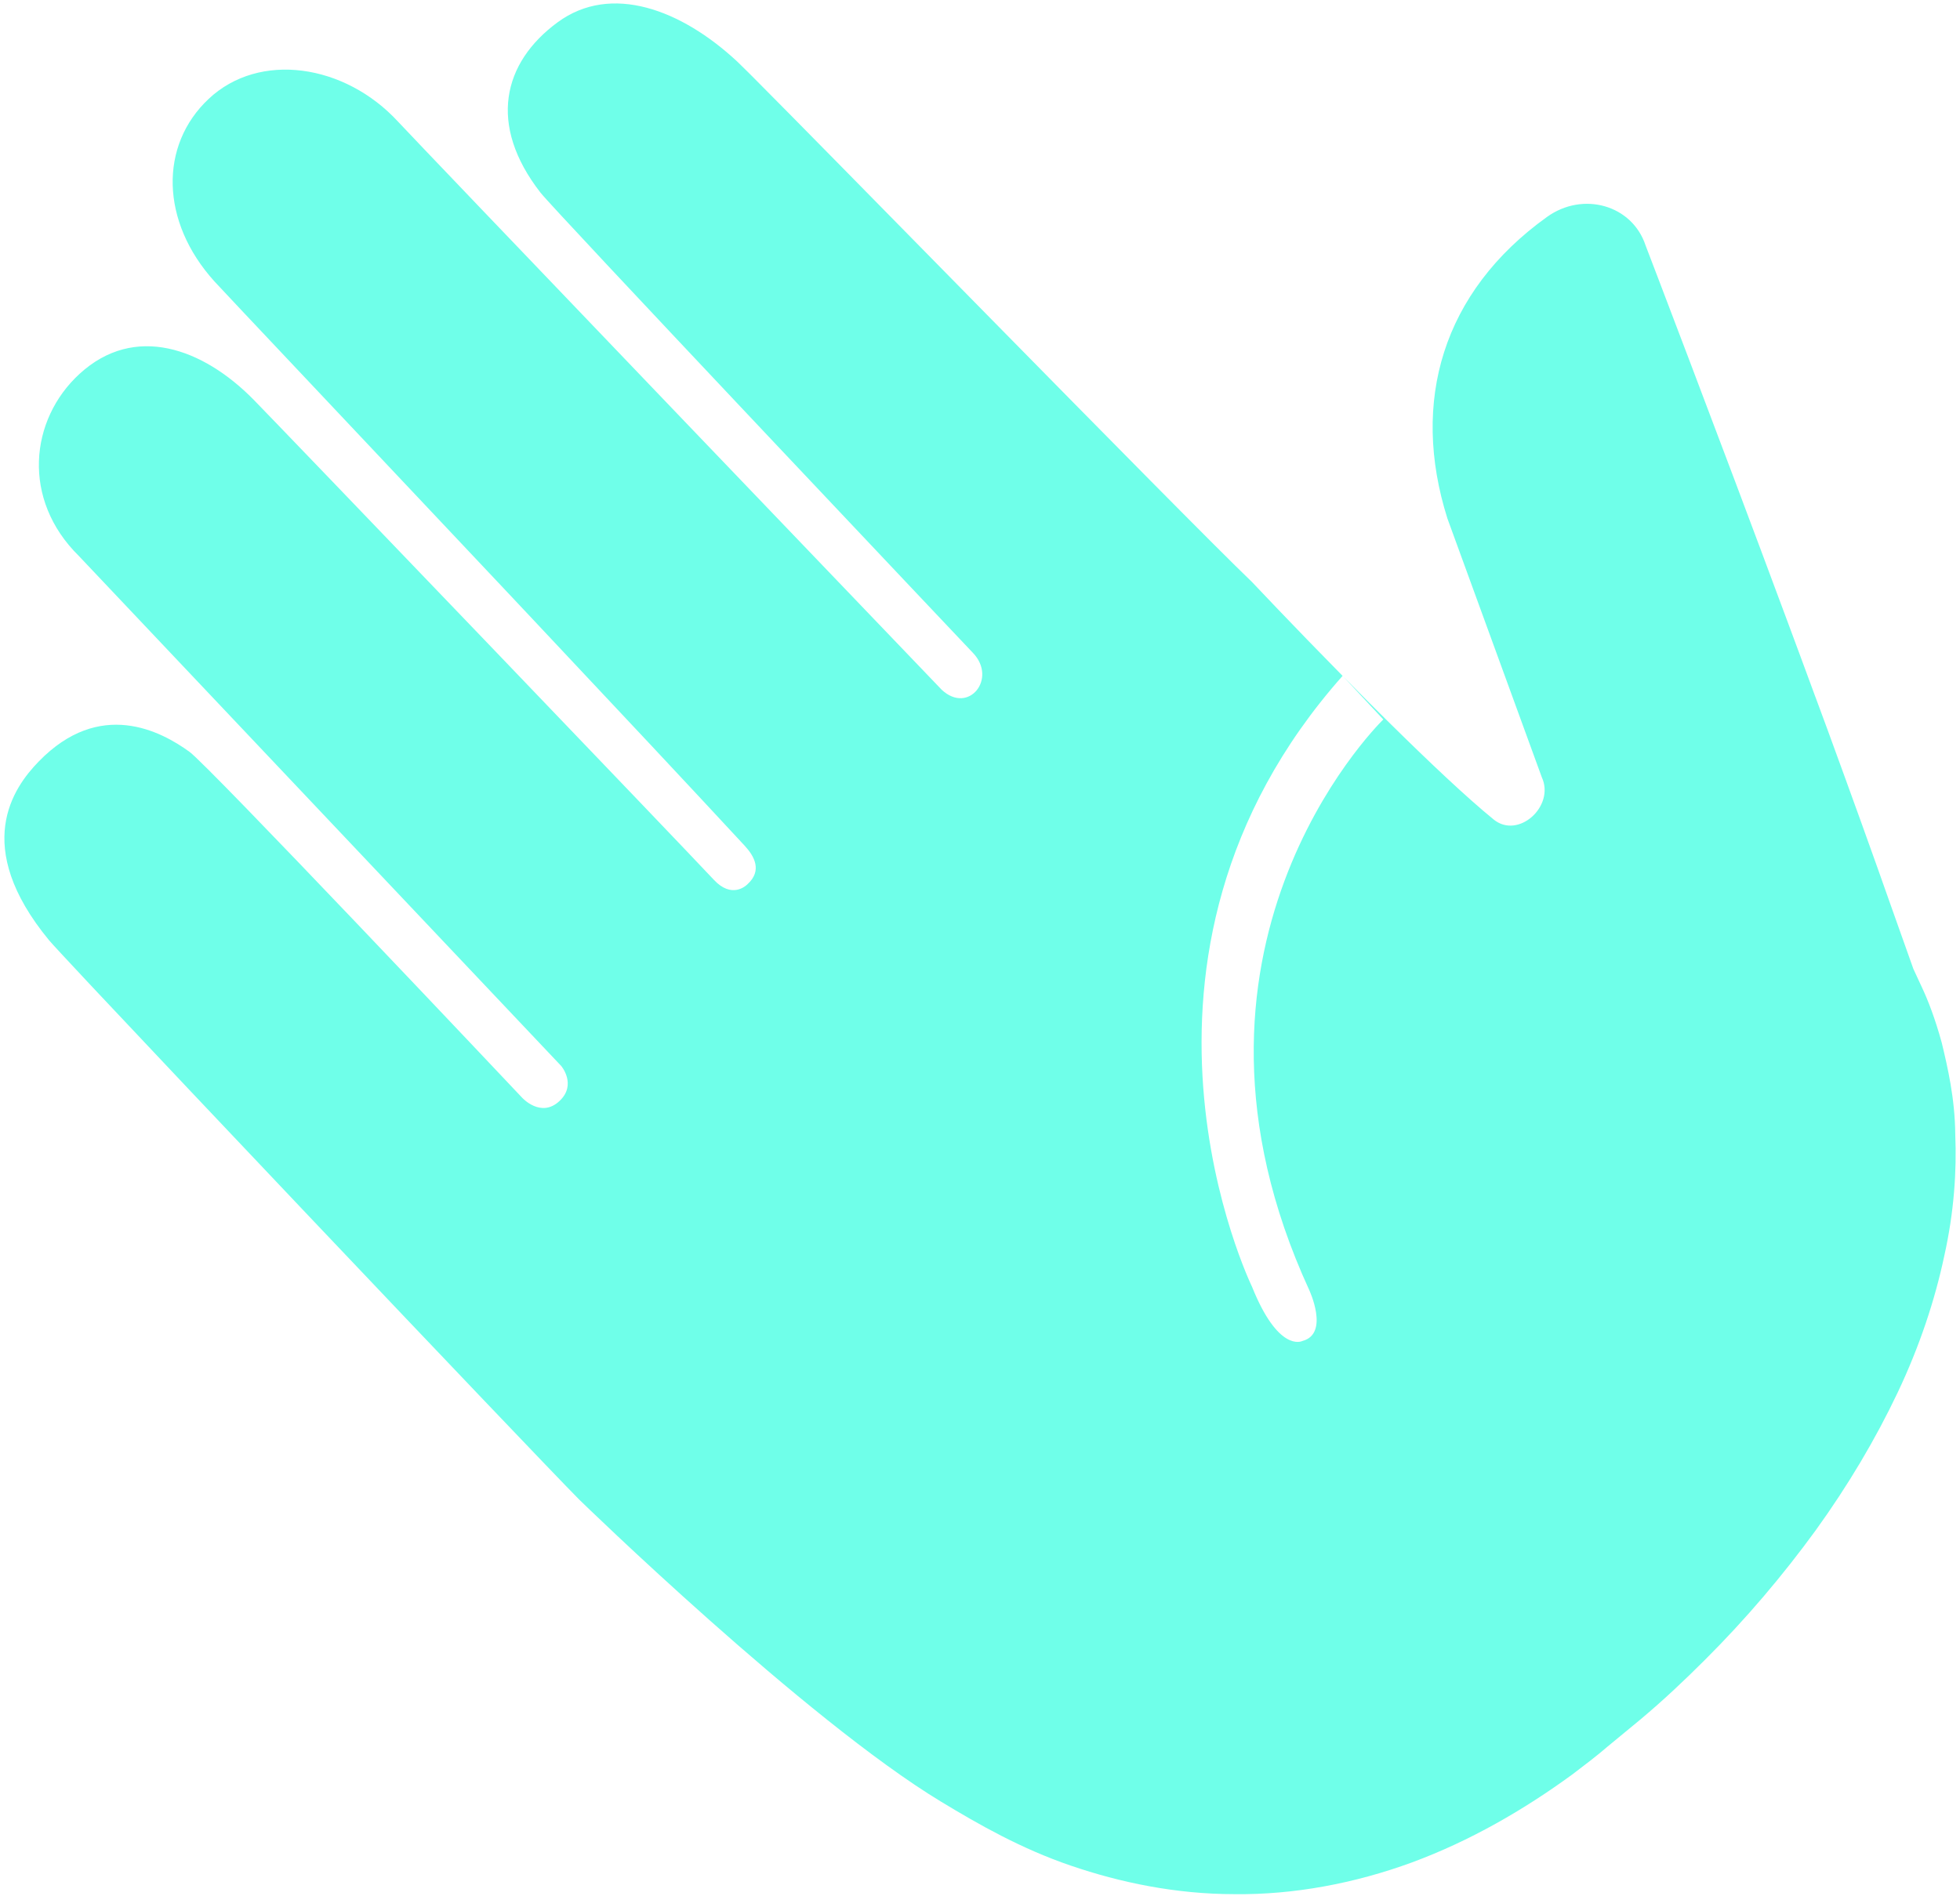
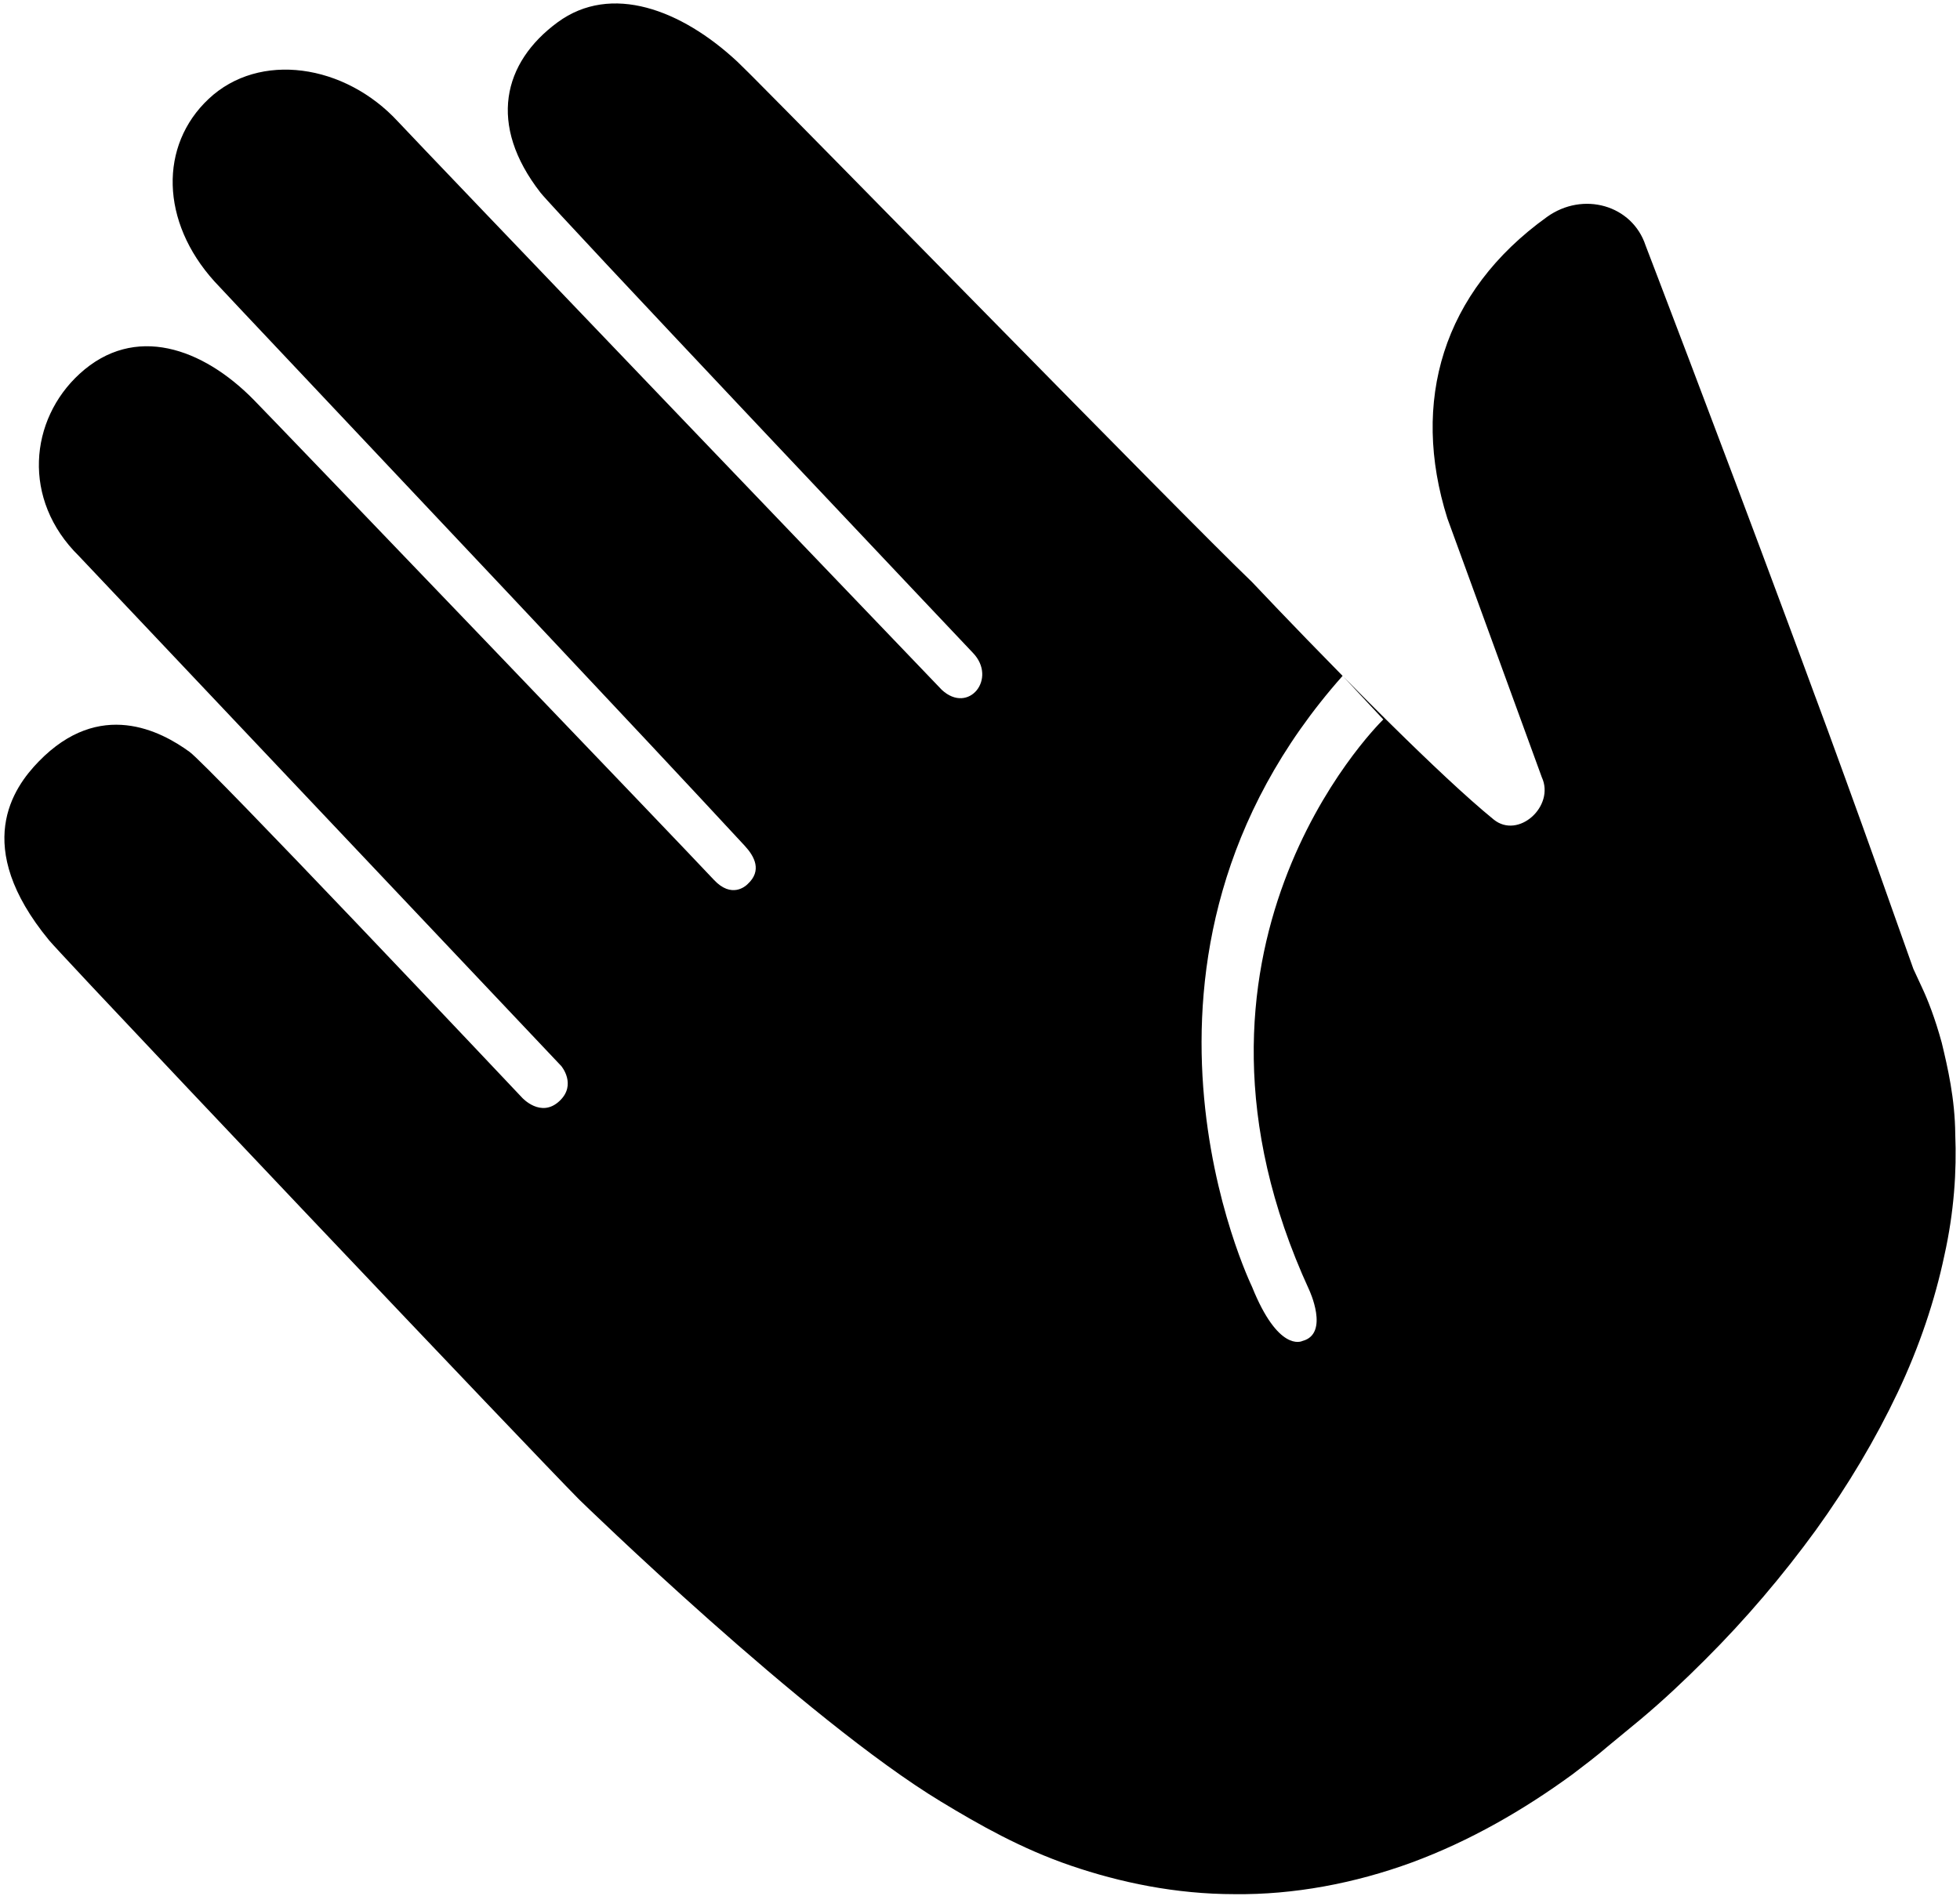
<svg xmlns="http://www.w3.org/2000/svg" width="154" height="149" viewBox="0 0 154 149">
-   <path fill="#6FFFE9" d="M43.81,1.754 C48.019,-1.341 53.542,0.758 57.923,4.835 C58.075,4.978 58.376,5.273 58.806,5.702 L59.206,6.102 C62.148,9.05 69.325,16.368 76.804,23.98 L77.9,25.095 C86.679,34.029 95.609,43.092 98.374,45.744 C98.374,45.744 101.547,49.115 105.489,53.118 C85.776,75.338 98.374,101.117 98.374,101.131 C100.421,106.225 102.221,105.448 102.35,105.385 C104.481,104.81 102.861,101.37 102.861,101.37 C90.632,74.764 107.97,57.254 108.668,56.564 L108.689,56.543 L105.555,53.185 C106.169,53.809 106.802,54.448 107.444,55.092 L107.989,55.636 C108.262,55.909 108.536,56.182 108.811,56.454 L109.362,56.998 C112.297,59.894 115.239,62.678 117.359,64.406 C119.297,65.986 122.191,63.356 121.142,61.085 L121.142,61.085 L113.721,40.737 C110.827,31.559 113.336,22.952 121.541,17.055 C124.382,15.01 128.245,16.112 129.294,19.286 C129.294,19.286 134.772,33.563 140.517,49.036 L140.904,50.08 L140.904,50.08 L141.487,51.652 L141.487,51.652 L141.875,52.702 C142.133,53.402 142.392,54.103 142.649,54.803 L142.642,54.782 L142.638,54.768 C142.664,54.838 142.982,55.685 143.634,57.463 L143.724,57.711 C145.477,62.506 147.163,67.168 148.623,71.326 C149.141,72.8 149.725,74.434 150.336,76.147 L150.336,76.147 C150.369,76.216 150.604,76.715 151.013,77.608 C151.464,78.564 152.035,80.012 152.566,81.951 C153.031,83.89 153.602,86.321 153.628,89.163 C153.748,92.006 153.535,95.26 152.765,98.7 C152.035,102.153 150.827,105.806 149.101,109.445 C147.375,113.084 145.211,116.737 142.662,120.27 C140.1,123.79 137.193,127.23 133.967,130.444 C132.36,132.051 130.688,133.632 128.895,135.133 L128.895,135.133 L126.32,137.258 C125.43,138.028 124.474,138.745 123.532,139.463 C119.695,142.265 115.473,144.696 110.946,146.369 C106.419,148.03 101.627,148.92 97.007,148.866 C92.387,148.866 88.006,147.95 84.129,146.622 C80.239,145.294 76.907,143.394 73.947,141.601 C63.259,135.133 45.603,117.946 45.603,117.946 L45.426,117.77 C43.715,116.044 34.375,106.237 24.976,96.324 L23.776,95.059 C17.583,88.525 11.503,82.092 7.709,78.05 L7.003,77.299 C5.202,75.377 4.047,74.131 3.837,73.876 C-2.23,66.491 1.036,61.909 3.04,59.85 C7.846,54.896 12.652,57.459 14.896,59.093 C15.66,59.654 21.71,65.937 27.796,72.321 L28.556,73.119 C34.889,79.766 41.022,86.268 41.022,86.268 C41.022,86.268 42.496,87.902 43.956,86.534 C45.337,85.245 44.102,83.784 44.102,83.784 L44.102,83.784 L6.2,43.699 C1.686,39.263 2.323,32.98 6.253,29.381 C10.568,25.423 15.931,27.349 19.927,31.413 C20.814,32.314 29.387,41.24 37.992,50.215 L39.004,51.271 C46.925,59.534 54.618,67.574 56.091,69.147 C57.481,70.638 58.582,69.642 58.729,69.496 L58.746,69.479 C59.887,68.43 59.29,67.314 58.52,66.478 C54.487,62.117 48.338,55.557 41.99,48.807 L40.9,47.648 L40.9,47.648 L39.809,46.488 C28.71,34.695 17.673,23.023 16.847,22.115 C12.599,17.414 12.506,11.423 16.396,7.771 C20.378,4.025 27.096,5.021 31.278,9.564 C32.145,10.5 41.635,20.421 51.45,30.673 L53.957,33.293 C64.185,43.975 74,54.218 74,54.218 C76.111,56.171 78.367,53.328 76.456,51.323 C76.456,51.323 68.885,43.32 60.887,34.838 L59.886,33.775 L59.886,33.775 L58.382,32.18 C50.539,23.856 43,15.823 42.469,15.142 C38.314,9.803 39.509,4.915 43.81,1.754 Z" />
+   <path fill="currentColor" d="M43.81,1.754 C48.019,-1.341 53.542,0.758 57.923,4.835 C58.075,4.978 58.376,5.273 58.806,5.702 L59.206,6.102 C62.148,9.05 69.325,16.368 76.804,23.98 L77.9,25.095 C86.679,34.029 95.609,43.092 98.374,45.744 C98.374,45.744 101.547,49.115 105.489,53.118 C85.776,75.338 98.374,101.117 98.374,101.131 C100.421,106.225 102.221,105.448 102.35,105.385 C104.481,104.81 102.861,101.37 102.861,101.37 C90.632,74.764 107.97,57.254 108.668,56.564 L108.689,56.543 L105.555,53.185 C106.169,53.809 106.802,54.448 107.444,55.092 L107.989,55.636 C108.262,55.909 108.536,56.182 108.811,56.454 L109.362,56.998 C112.297,59.894 115.239,62.678 117.359,64.406 C119.297,65.986 122.191,63.356 121.142,61.085 L121.142,61.085 L113.721,40.737 C110.827,31.559 113.336,22.952 121.541,17.055 C124.382,15.01 128.245,16.112 129.294,19.286 C129.294,19.286 134.772,33.563 140.517,49.036 L140.904,50.08 L140.904,50.08 L141.487,51.652 L141.487,51.652 L141.875,52.702 C142.133,53.402 142.392,54.103 142.649,54.803 L142.642,54.782 L142.638,54.768 C142.664,54.838 142.982,55.685 143.634,57.463 L143.724,57.711 C145.477,62.506 147.163,67.168 148.623,71.326 C149.141,72.8 149.725,74.434 150.336,76.147 L150.336,76.147 C150.369,76.216 150.604,76.715 151.013,77.608 C151.464,78.564 152.035,80.012 152.566,81.951 C153.031,83.89 153.602,86.321 153.628,89.163 C153.748,92.006 153.535,95.26 152.765,98.7 C152.035,102.153 150.827,105.806 149.101,109.445 C147.375,113.084 145.211,116.737 142.662,120.27 C140.1,123.79 137.193,127.23 133.967,130.444 C132.36,132.051 130.688,133.632 128.895,135.133 L128.895,135.133 L126.32,137.258 C125.43,138.028 124.474,138.745 123.532,139.463 C119.695,142.265 115.473,144.696 110.946,146.369 C106.419,148.03 101.627,148.92 97.007,148.866 C92.387,148.866 88.006,147.95 84.129,146.622 C80.239,145.294 76.907,143.394 73.947,141.601 C63.259,135.133 45.603,117.946 45.603,117.946 L45.426,117.77 C43.715,116.044 34.375,106.237 24.976,96.324 L23.776,95.059 C17.583,88.525 11.503,82.092 7.709,78.05 L7.003,77.299 C5.202,75.377 4.047,74.131 3.837,73.876 C-2.23,66.491 1.036,61.909 3.04,59.85 C7.846,54.896 12.652,57.459 14.896,59.093 C15.66,59.654 21.71,65.937 27.796,72.321 L28.556,73.119 C34.889,79.766 41.022,86.268 41.022,86.268 C41.022,86.268 42.496,87.902 43.956,86.534 C45.337,85.245 44.102,83.784 44.102,83.784 L44.102,83.784 L6.2,43.699 C1.686,39.263 2.323,32.98 6.253,29.381 C10.568,25.423 15.931,27.349 19.927,31.413 C20.814,32.314 29.387,41.24 37.992,50.215 L39.004,51.271 C46.925,59.534 54.618,67.574 56.091,69.147 C57.481,70.638 58.582,69.642 58.729,69.496 L58.746,69.479 C59.887,68.43 59.29,67.314 58.52,66.478 C54.487,62.117 48.338,55.557 41.99,48.807 L40.9,47.648 L40.9,47.648 L39.809,46.488 C28.71,34.695 17.673,23.023 16.847,22.115 C12.599,17.414 12.506,11.423 16.396,7.771 C20.378,4.025 27.096,5.021 31.278,9.564 C32.145,10.5 41.635,20.421 51.45,30.673 L53.957,33.293 C64.185,43.975 74,54.218 74,54.218 C76.111,56.171 78.367,53.328 76.456,51.323 C76.456,51.323 68.885,43.32 60.887,34.838 L59.886,33.775 L59.886,33.775 L58.382,32.18 C50.539,23.856 43,15.823 42.469,15.142 C38.314,9.803 39.509,4.915 43.81,1.754 Z" />
</svg>
